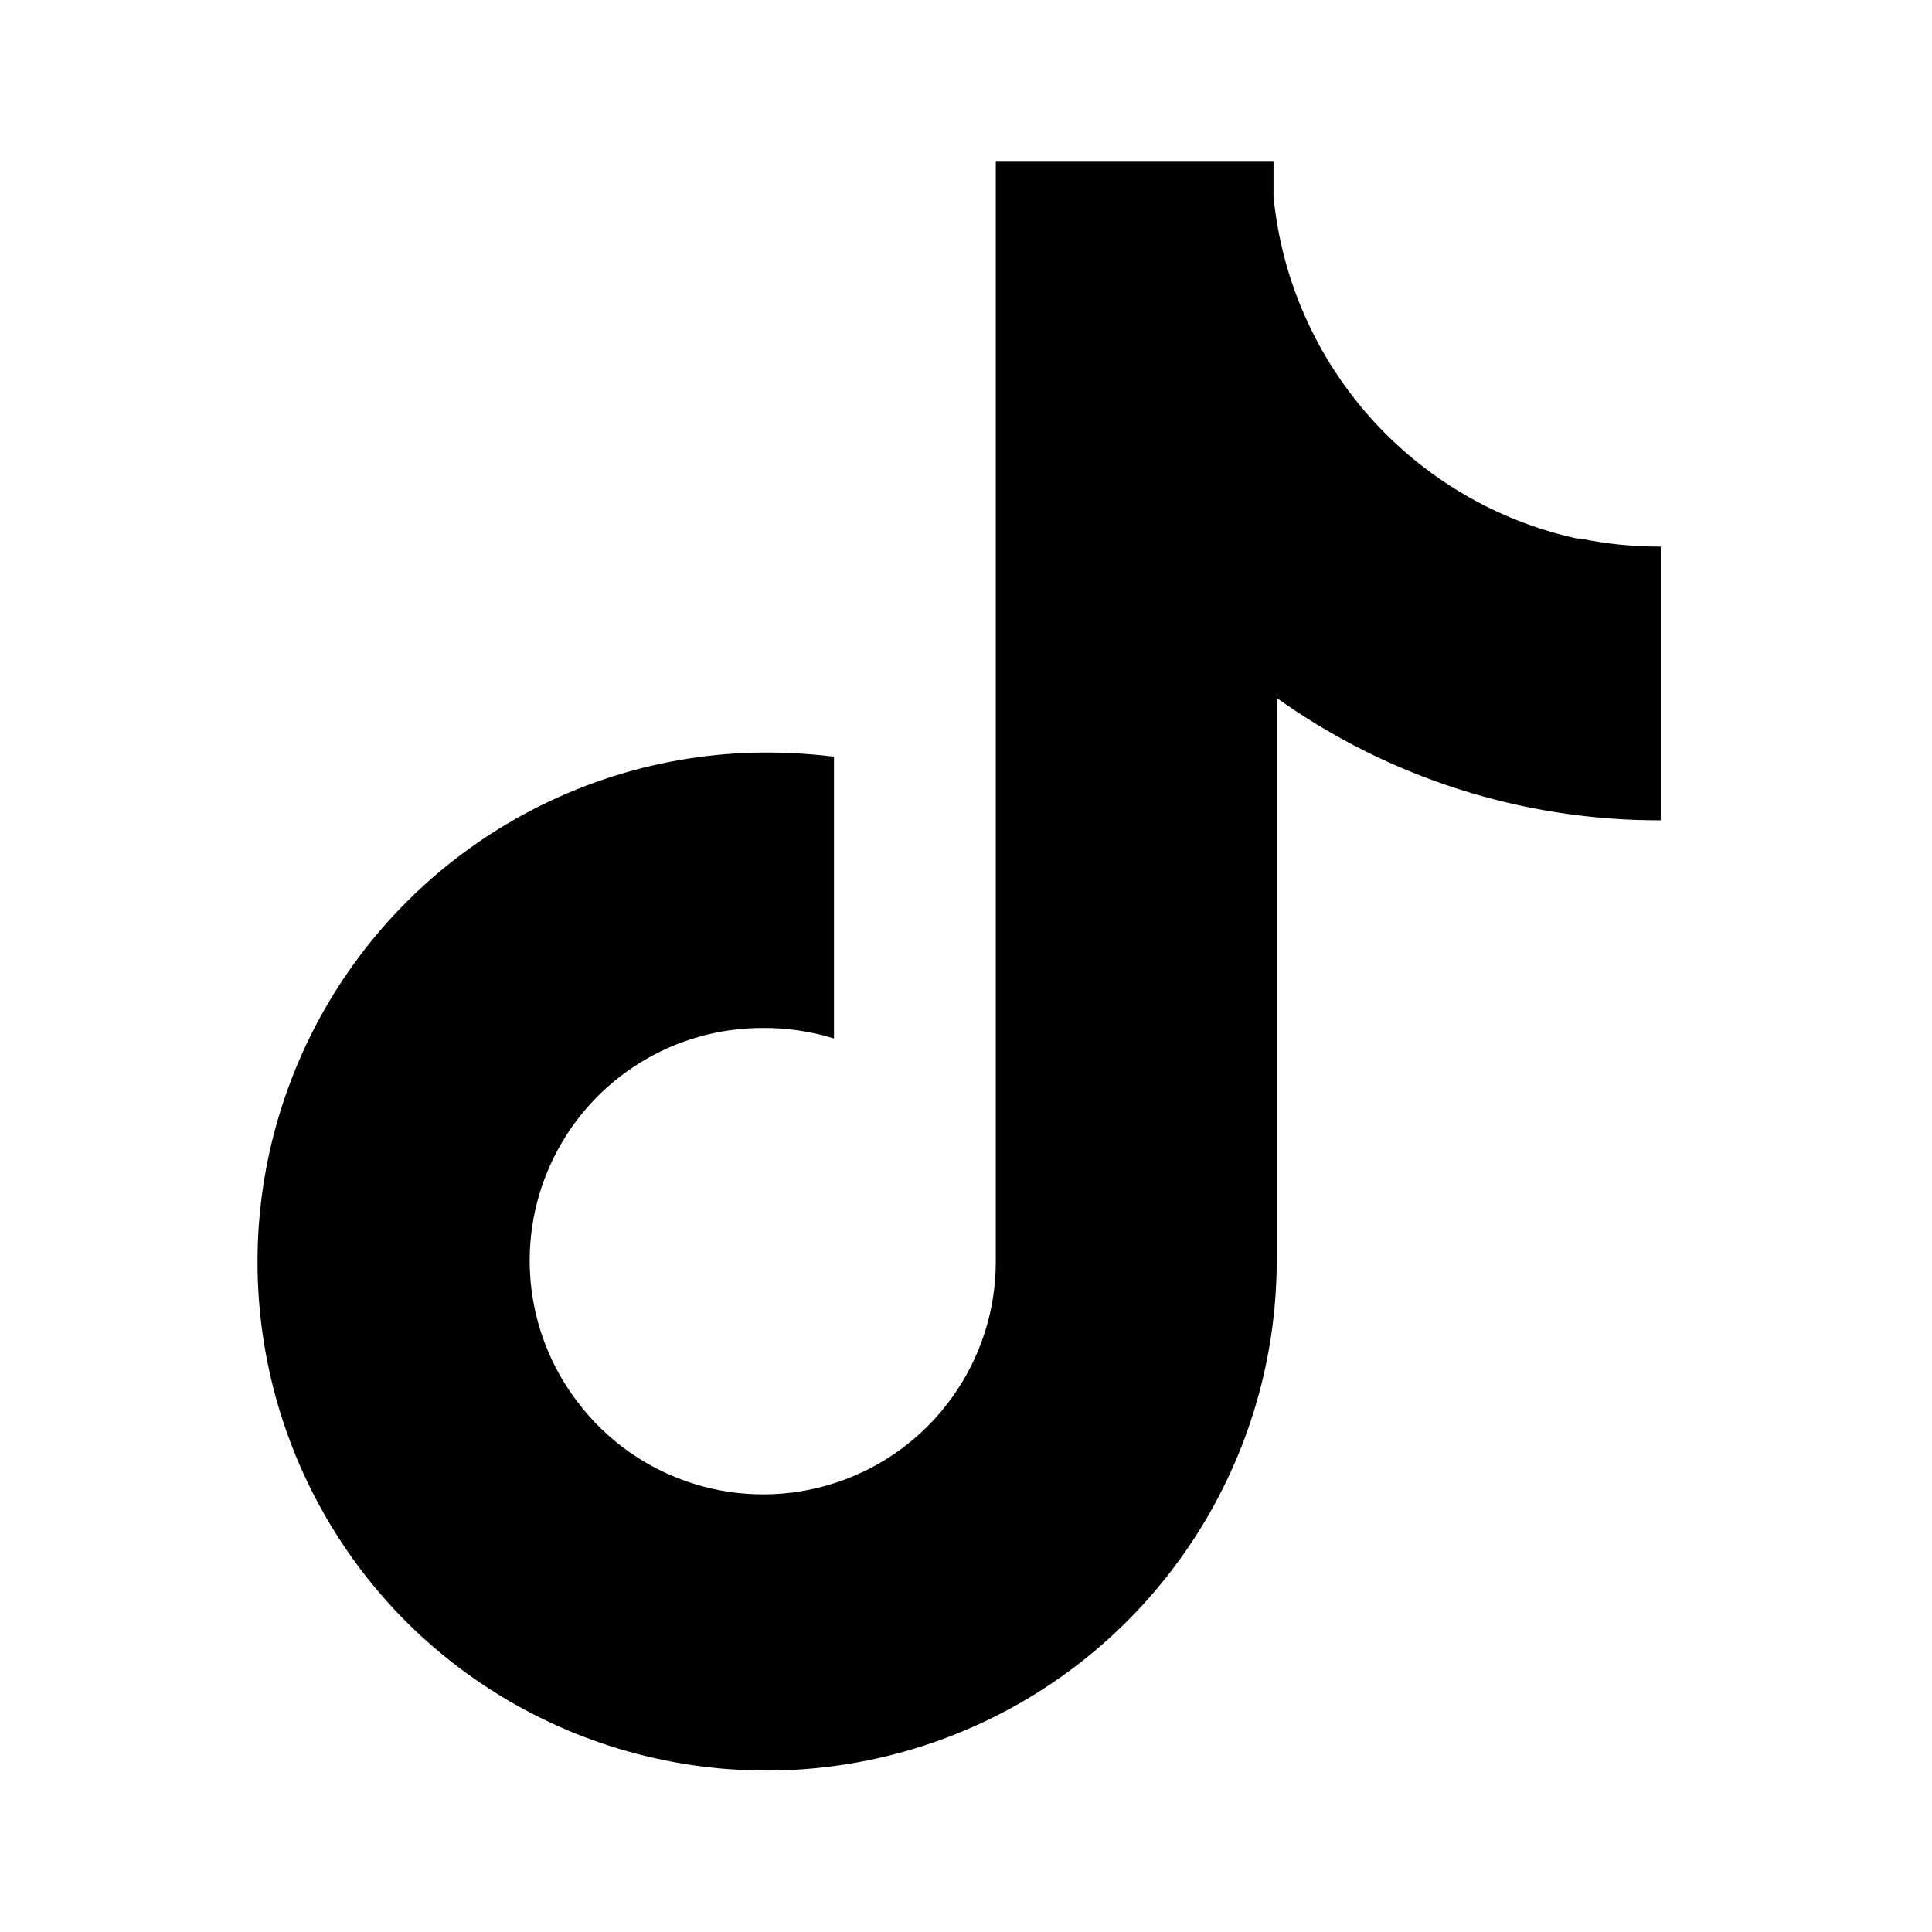
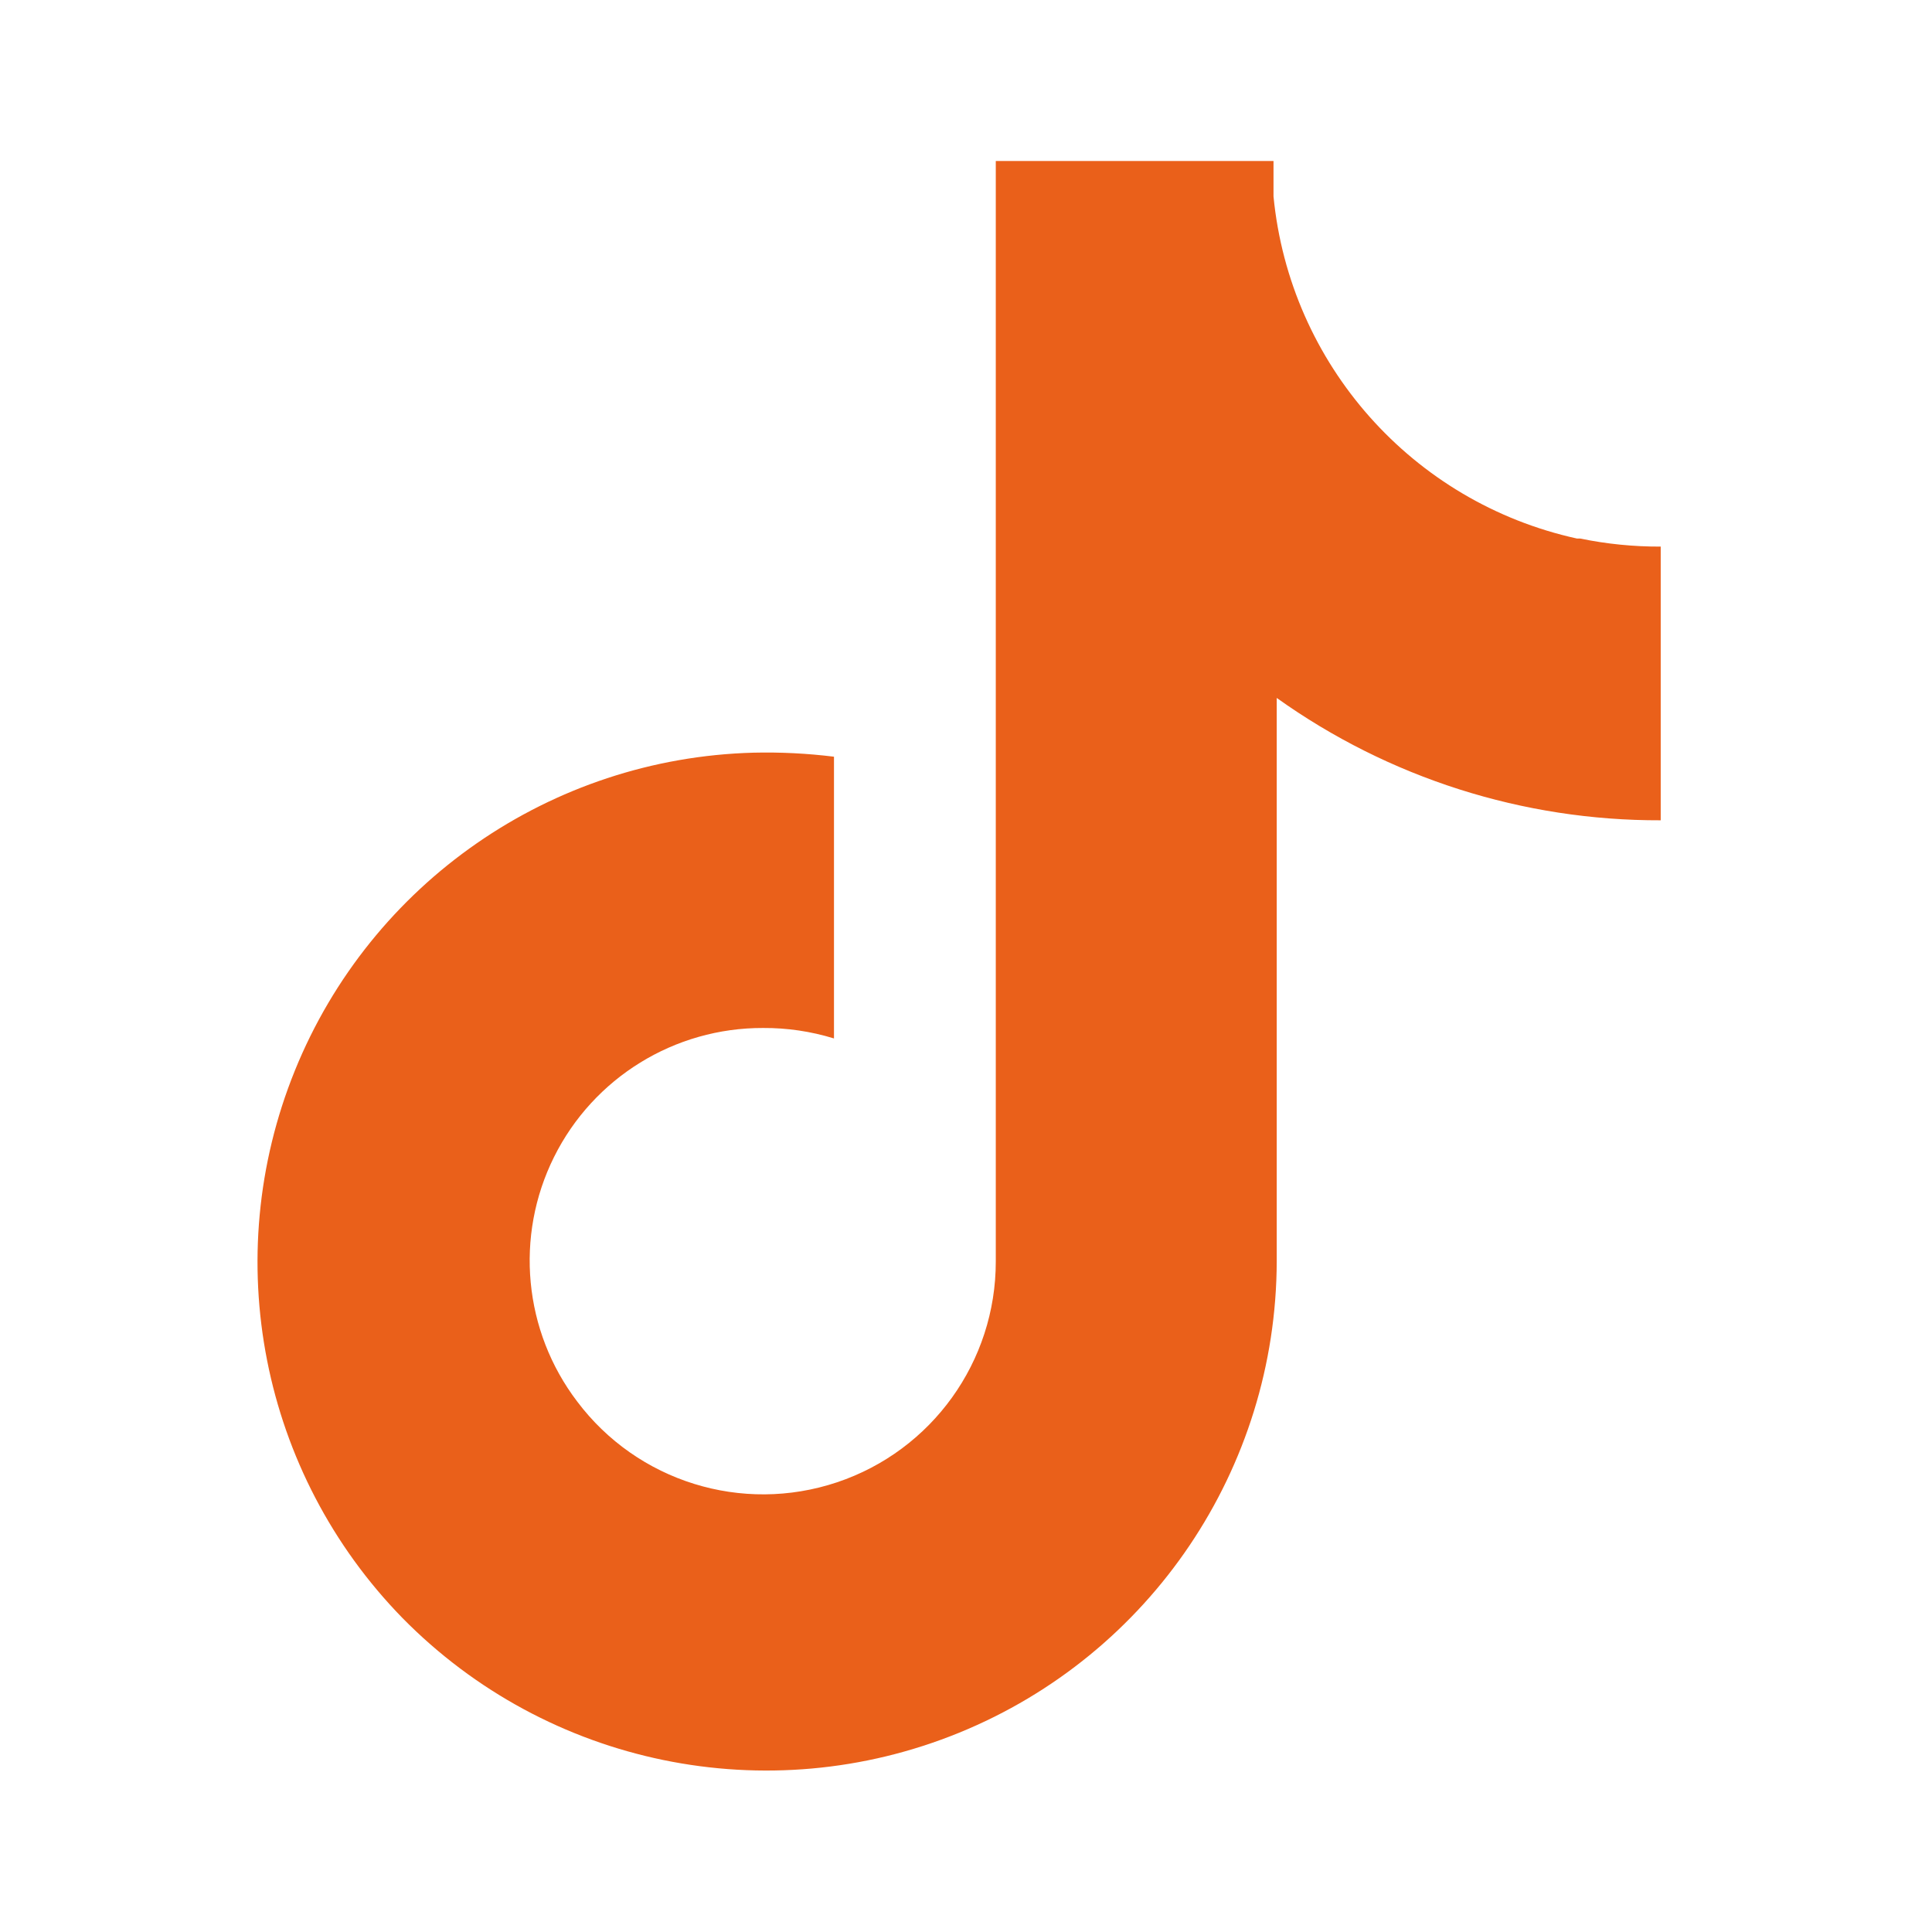
- <svg xmlns="http://www.w3.org/2000/svg" width="24" height="24" viewBox="0 0 24 24">
+ <svg xmlns="http://www.w3.org/2000/svg" width="24" height="24" viewBox="0 0 24 24" fill="#EA601A">
  <path d="M19.59 6.69a4.83 4.83 0 0 1-3.77-4.25V2h-3.45v13.67a2.89 2.89 0 0 1-5.2 1.74 2.89 2.89 0 0 1 2.31-4.64 2.93 2.93 0 0 1 .88.13V9.4a6.84 6.84 0 0 0-1-.05A6.33 6.33 0 0 0 5 20.1a6.34 6.34 0 0 0 10.86-4.43v-7a8.16 8.16 0 0 0 4.77 1.52v-3.4a4.85 4.85 0 0 1-1-.1z" />
</svg>
